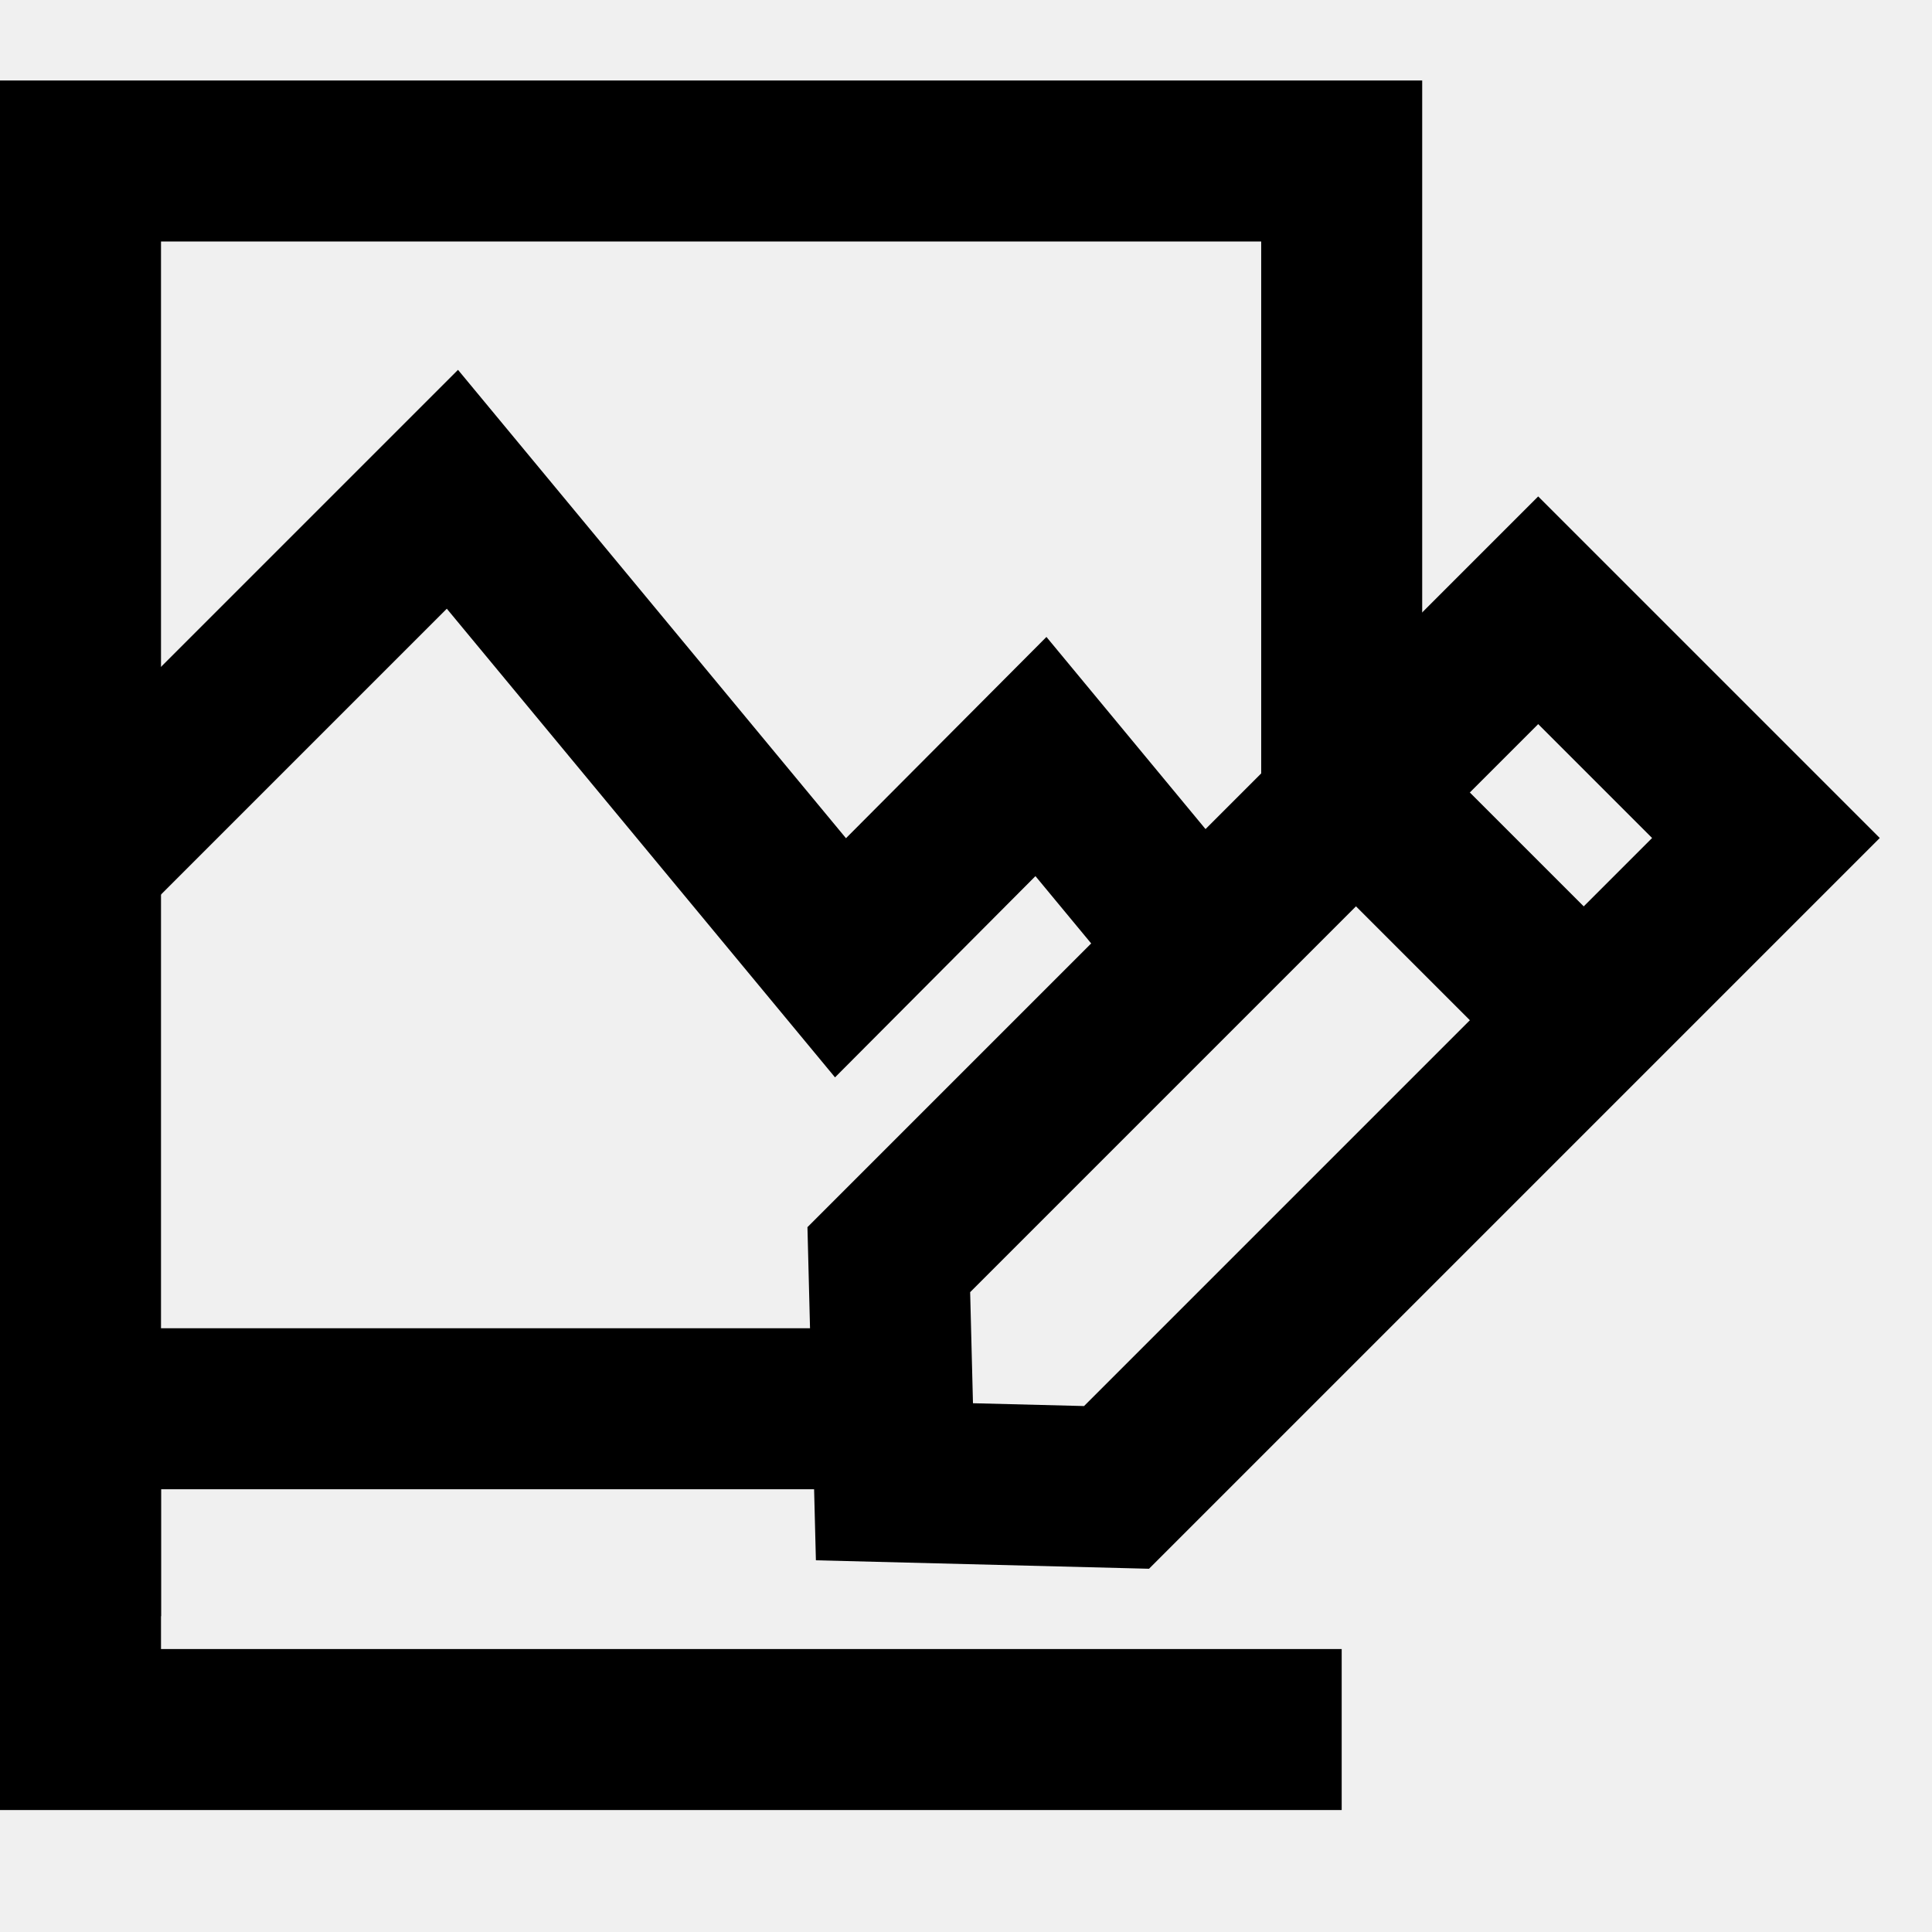
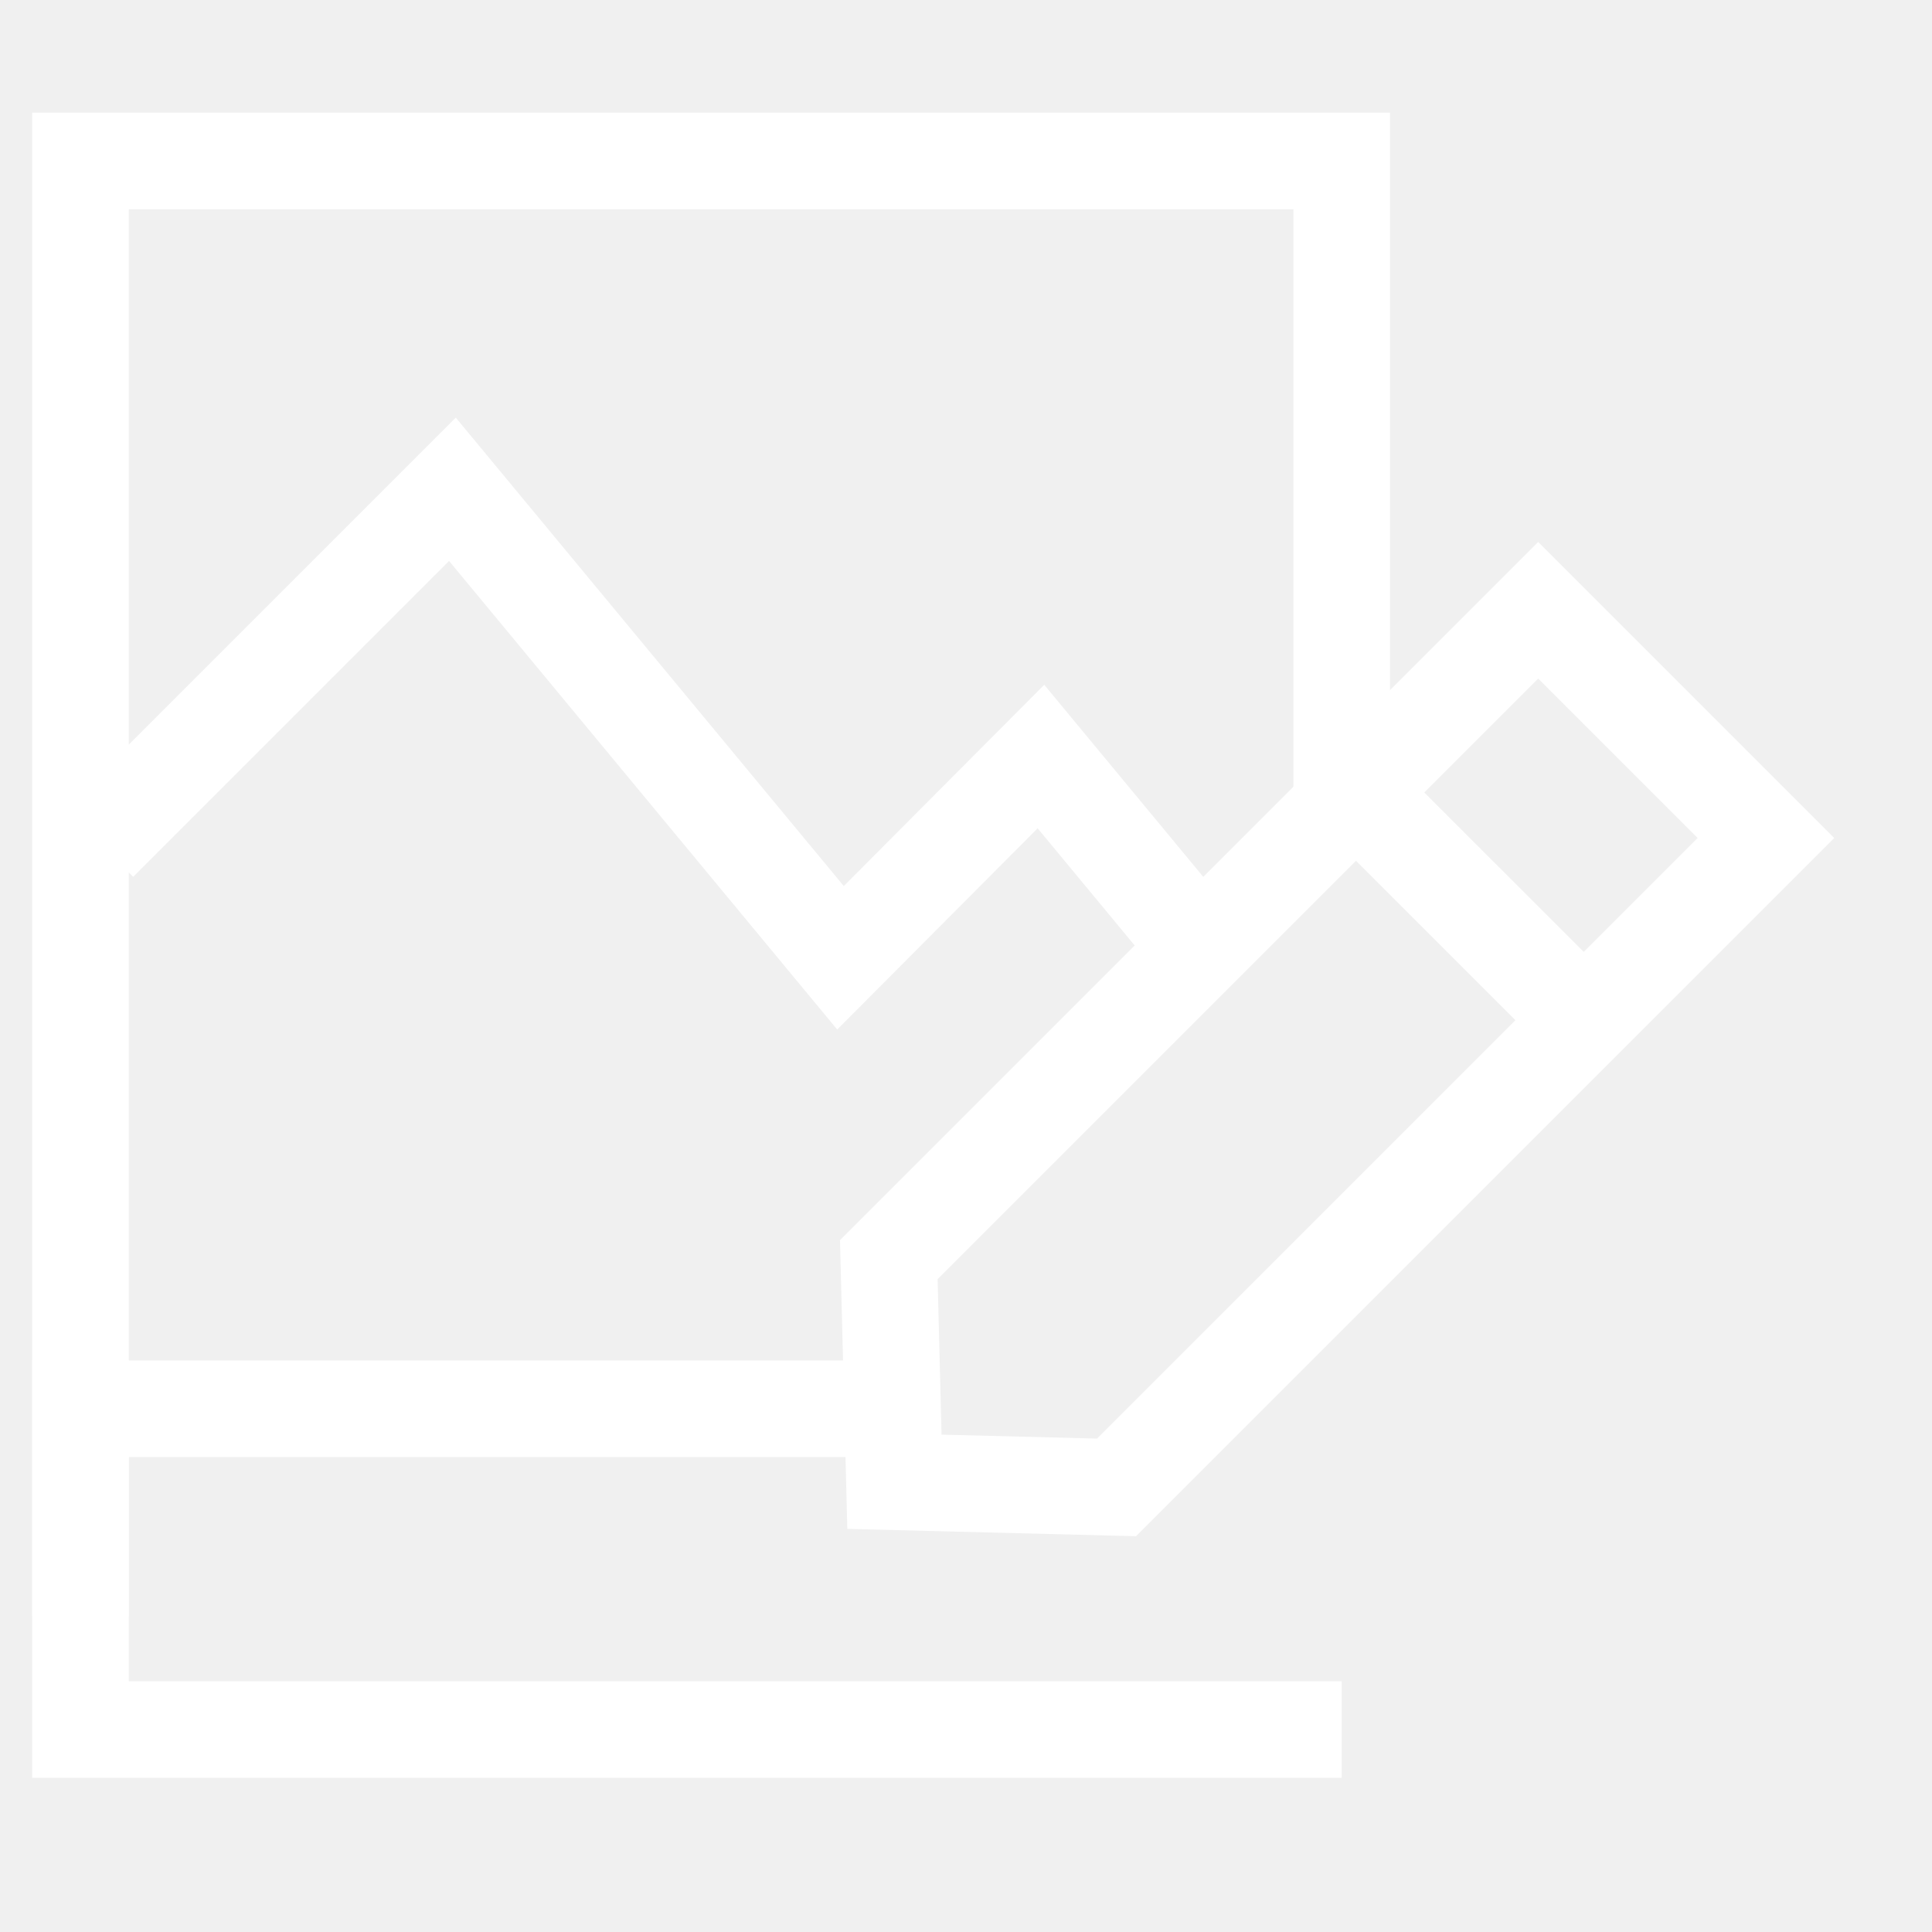
<svg xmlns="http://www.w3.org/2000/svg" width="24" height="24" viewBox="0 0 24 24" fill="none">
-   <path d="M16.667 10.5L16.667 2H1V20.077" stroke="black" stroke-width="2" />
-   <path d="M1.23 10.468L5.62 6.078L10.441 11.898L12.931 9.398L15.001 11.898" stroke="black" stroke-width="2" stroke-miterlimit="10" />
-   <path d="M11.5 17.5H1V21.485H16.667" stroke="black" stroke-width="2" />
-   <path d="M17 10L19.41 12.41" stroke="black" stroke-width="2" />
-   <path d="M11.111 18.407L11.041 15.648L19.108 7.581L21.937 10.41L13.87 18.477L11.111 18.407Z" stroke="black" stroke-width="2" />
+   <path d="M16.667 10.5L16.667 2H1V20.077" stroke="#ffffff" stroke-width="1.2" />
+   <path d="M1.23 10.468L5.62 6.078L10.441 11.898L12.931 9.398L15.001 11.898" stroke="#ffffff" stroke-width="1.2" stroke-miterlimit="10" />
+   <path d="M11.5 17.5H1V21.485H16.667" stroke="#ffffff" stroke-width="1.2" />
+   <path d="M17 10L19.41 12.41" stroke="#ffffff" stroke-width="1.2" />
+   <path d="M11.111 18.407L11.041 15.648L19.108 7.581L21.937 10.41L13.87 18.477L11.111 18.407Z" stroke="#ffffff" stroke-width="1.2" />
</svg>
